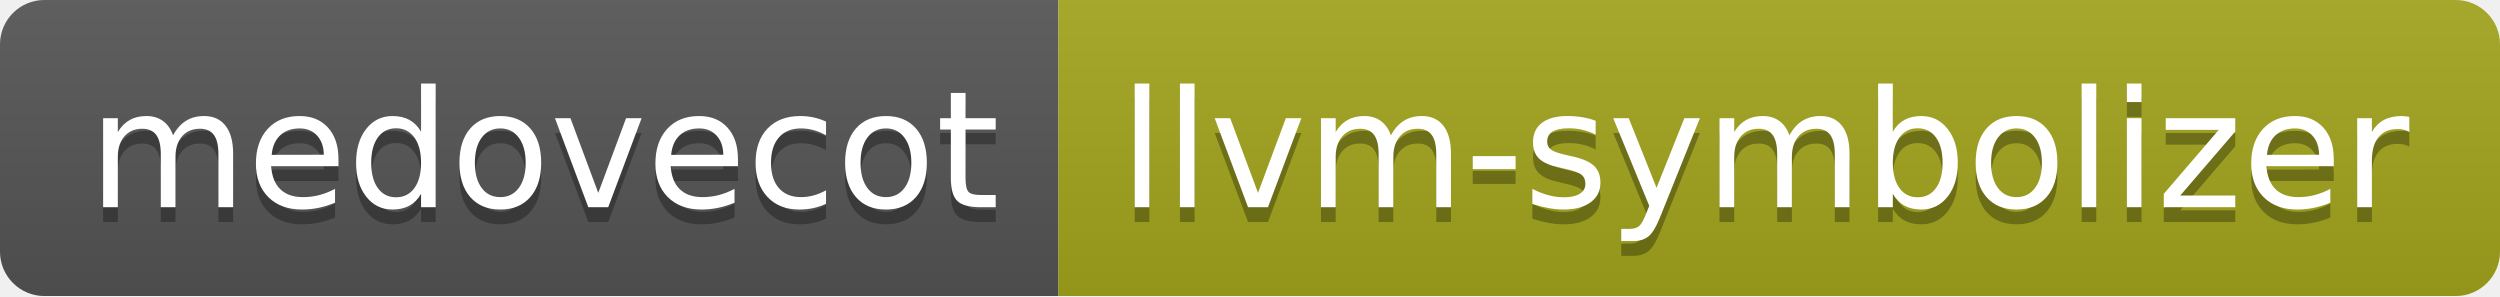
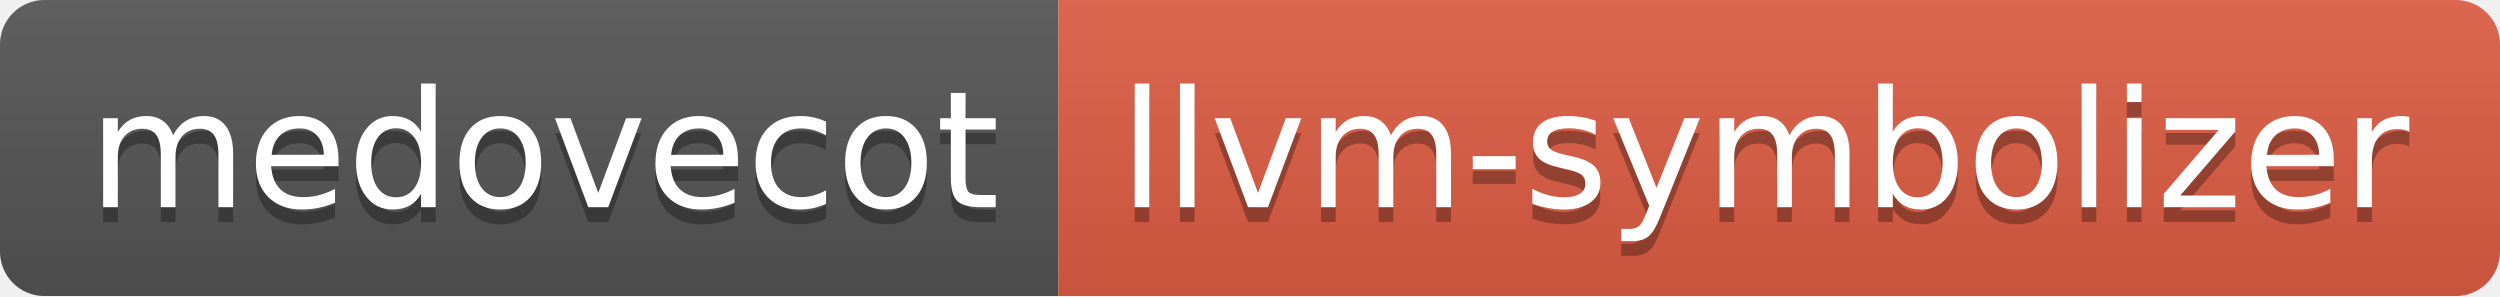
<svg xmlns="http://www.w3.org/2000/svg" height="20" width="168.9">
  <linearGradient id="smooth" x2="0" y2="100%">
    <stop offset="0" stop-color="#bbb" stop-opacity=".1" />
    <stop offset="1" stop-opacity=".1" />
  </linearGradient>
  <clipPath id="round">
    <rect fill="#fff" height="20" rx="3" width="168.9" />
  </clipPath>
  <g clip-path="url(#round)">
    <rect fill="#555" height="20" width="71.5" />
-     <rect fill="#a4a61d" height="20" width="97.4" x="71.5" />
+     <rect fill="#e05d44" height="20" width="97.4" x="71.5" />
    <rect fill="url(#smooth)" height="20" width="168.9" />
  </g>
  <g fill="#fff" font-family="DejaVu Sans,Verdana,Geneva,sans-serif" font-size="110" text-anchor="middle">
    <text fill="#010101" fill-opacity=".3" lengthAdjust="spacing" textLength="615.0" transform="scale(0.1)" x="367.5" y="150">medovecot</text>
    <text lengthAdjust="spacing" textLength="615.0" transform="scale(0.1)" x="367.5" y="140">medovecot</text>
    <text fill="#010101" fill-opacity=".3" lengthAdjust="spacing" textLength="874.0" transform="scale(0.1)" x="1192.0" y="150">llvm-symbolizer</text>
    <text lengthAdjust="spacing" textLength="874.0" transform="scale(0.1)" x="1192.0" y="140">llvm-symbolizer</text>
  </g>
</svg>
